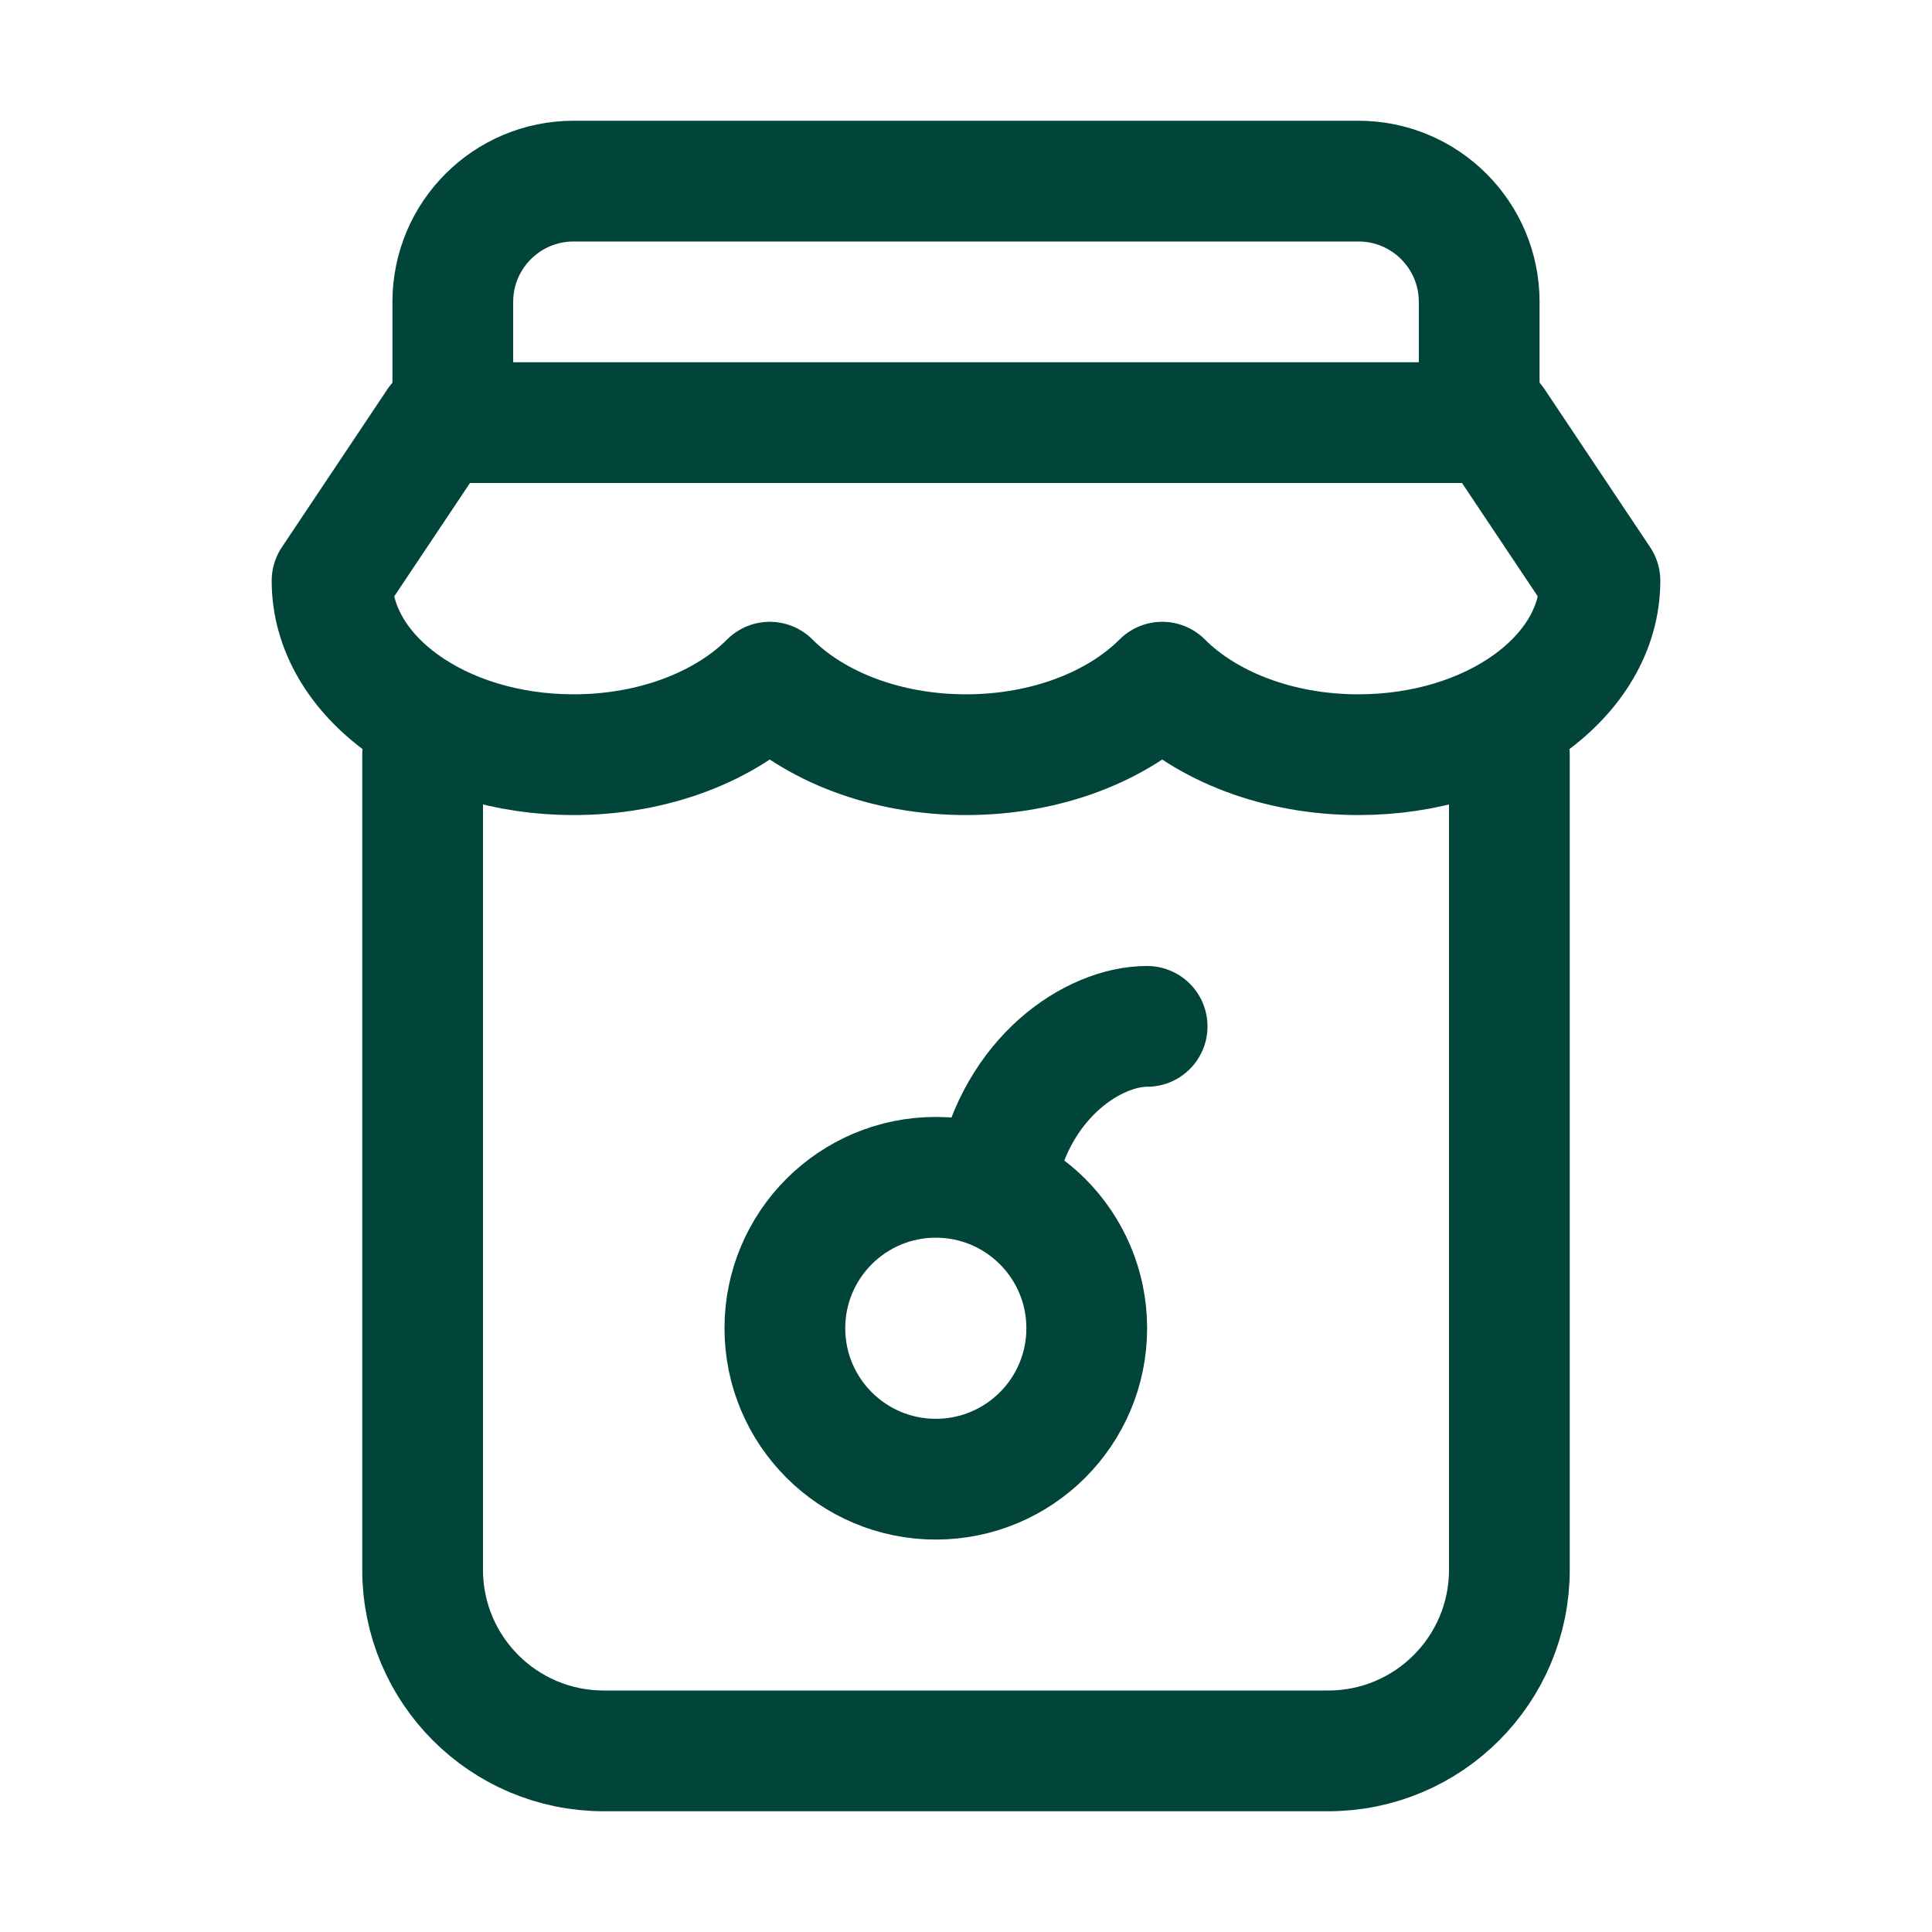
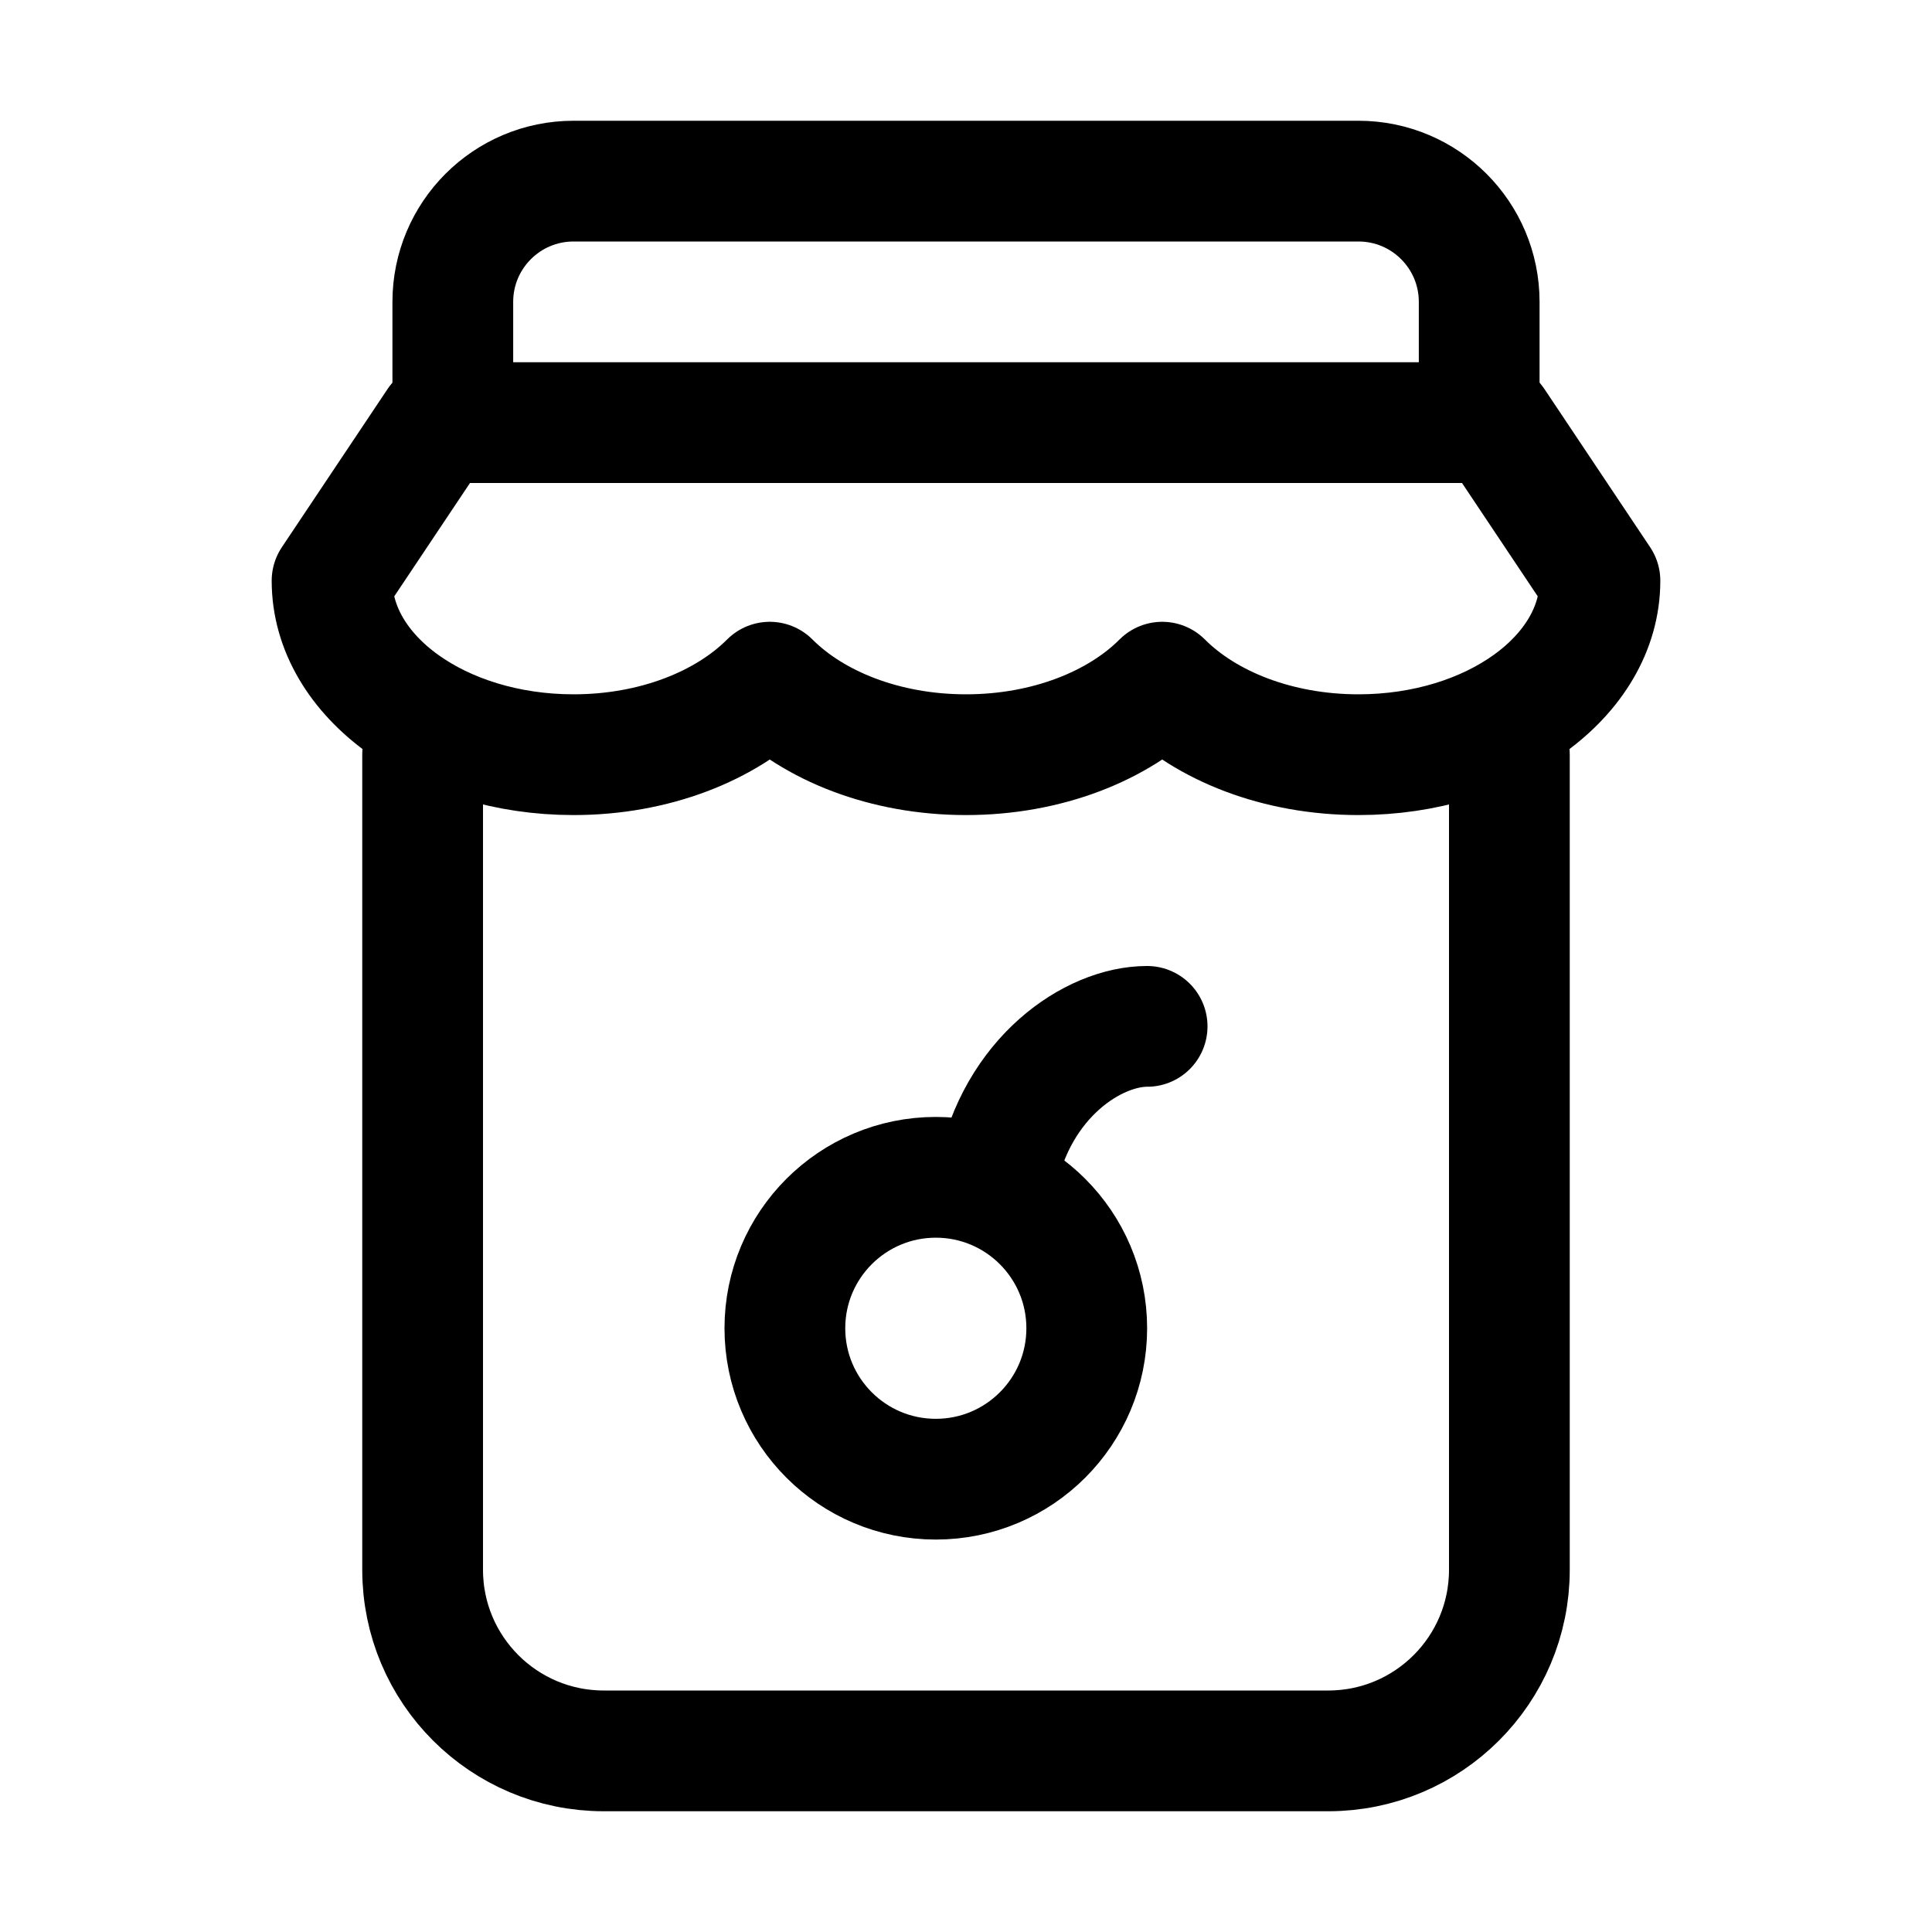
<svg xmlns="http://www.w3.org/2000/svg" width="64" height="64" viewBox="0 0 64 64" fill="none">
-   <path d="M15 10C15 7.791 16.791 6 19 6H45C47.209 6 49 7.791 49 10V14H15V10Z" stroke="#00443a" stroke-width="4" stroke-linecap="round" stroke-linejoin="round" />
-   <path d="M14 25L14 52C14 55.314 16.686 58 20 58L44 58C47.314 58 50 55.314 50 52L50 25" stroke="#00443a" stroke-width="4" stroke-linecap="round" stroke-linejoin="round" />
-   <path d="M14.5 14L11 19.238C11 22.42 14.582 25 19 25C21.678 25 24.048 24.053 25.5 22.598C26.952 24.053 29.322 25 32 25C34.678 25 37.048 24.053 38.5 22.598C39.952 24.053 42.322 25 45 25C49.418 25 53 22.42 53 19.238L49.5 14" stroke="#00443a" stroke-width="4" stroke-linecap="round" stroke-linejoin="round" />
-   <circle cx="31" cy="44" r="5" stroke="#00443a" stroke-width="4" stroke-linecap="round" stroke-linejoin="round" />
-   <path d="M33.016 39.004C33.682 35.667 36.229 33.998 38 34" stroke="#00443a" stroke-width="4" stroke-linecap="round" stroke-linejoin="round" />
+   <path d="M15 10C15 7.791 16.791 6 19 6H45C47.209 6 49 7.791 49 10V14H15V10Z" stroke="currentColor" stroke-width="4" stroke-linecap="round" stroke-linejoin="round" />
+   <path d="M14 25L14 52C14 55.314 16.686 58 20 58L44 58C47.314 58 50 55.314 50 52L50 25" stroke="currentColor" stroke-width="4" stroke-linecap="round" stroke-linejoin="round" />
+   <path d="M14.5 14L11 19.238C11 22.42 14.582 25 19 25C21.678 25 24.048 24.053 25.5 22.598C26.952 24.053 29.322 25 32 25C34.678 25 37.048 24.053 38.5 22.598C39.952 24.053 42.322 25 45 25C49.418 25 53 22.42 53 19.238L49.5 14" stroke="currentColor" stroke-width="4" stroke-linecap="round" stroke-linejoin="round" />
+   <circle cx="31" cy="44" r="5" stroke="currentColor" stroke-width="4" stroke-linecap="round" stroke-linejoin="round" />
+   <path d="M33.016 39.004C33.682 35.667 36.229 33.998 38 34" stroke="currentColor" stroke-width="4" stroke-linecap="round" stroke-linejoin="round" />
</svg>
